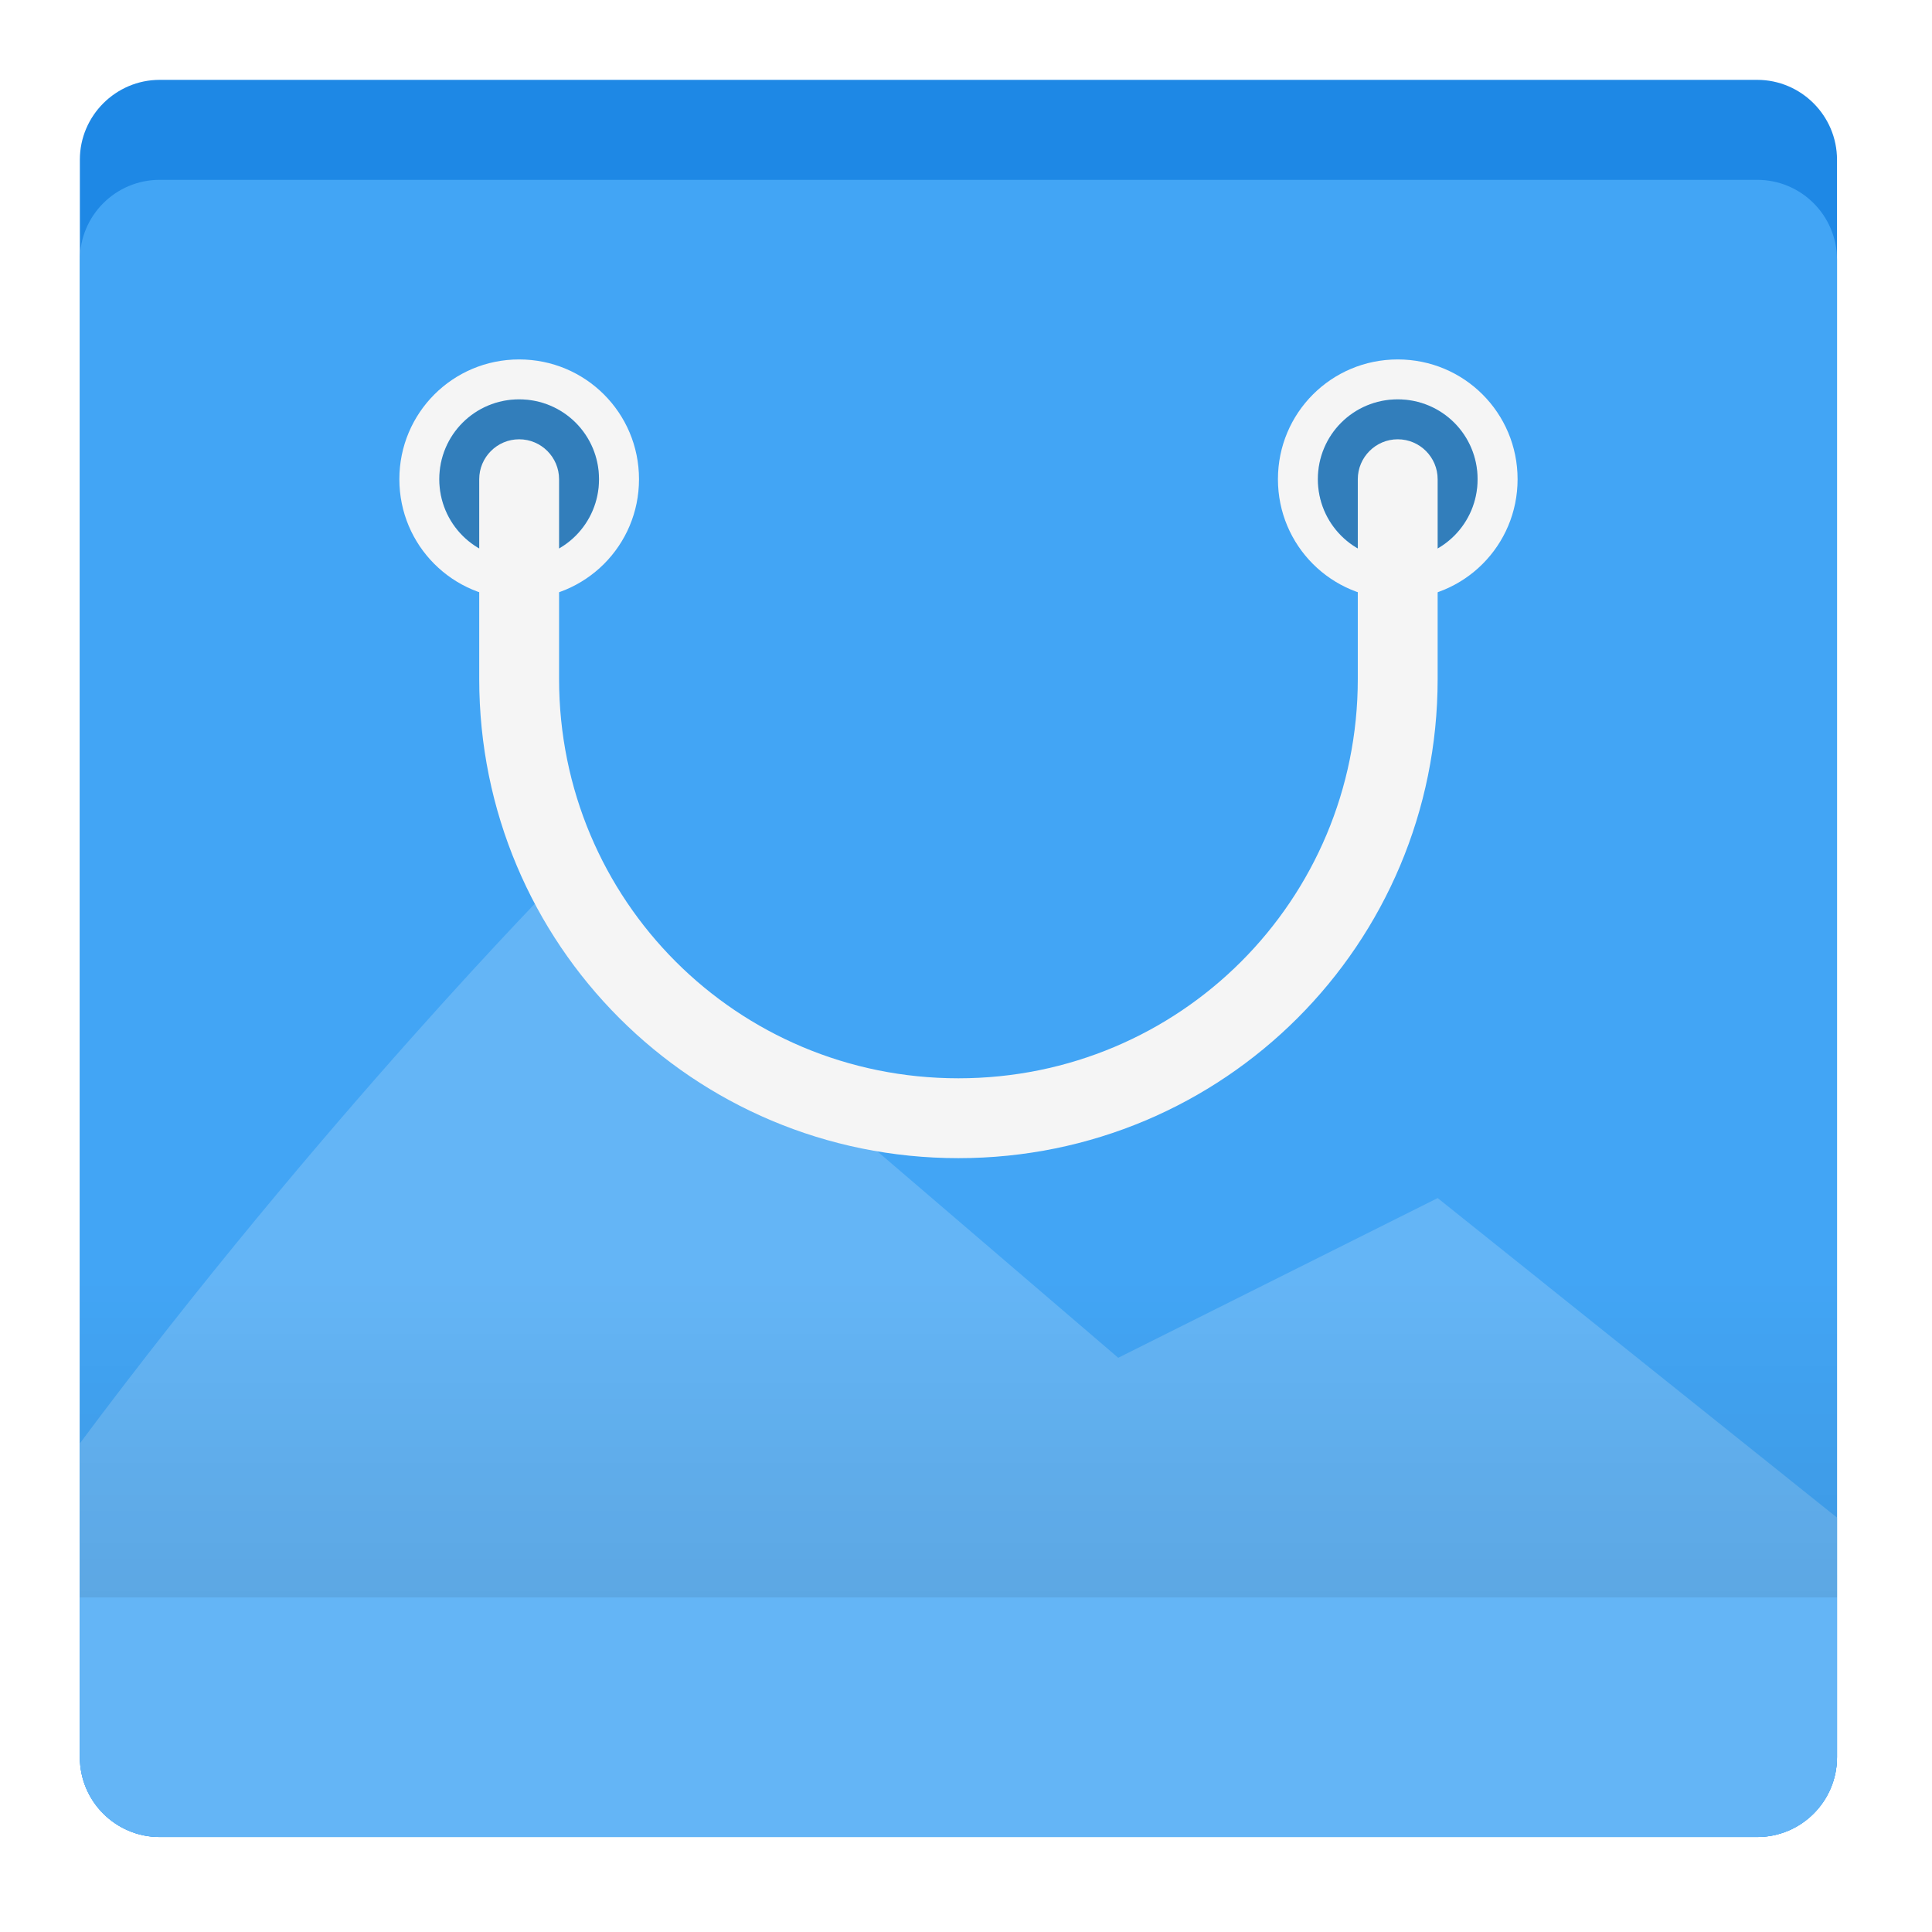
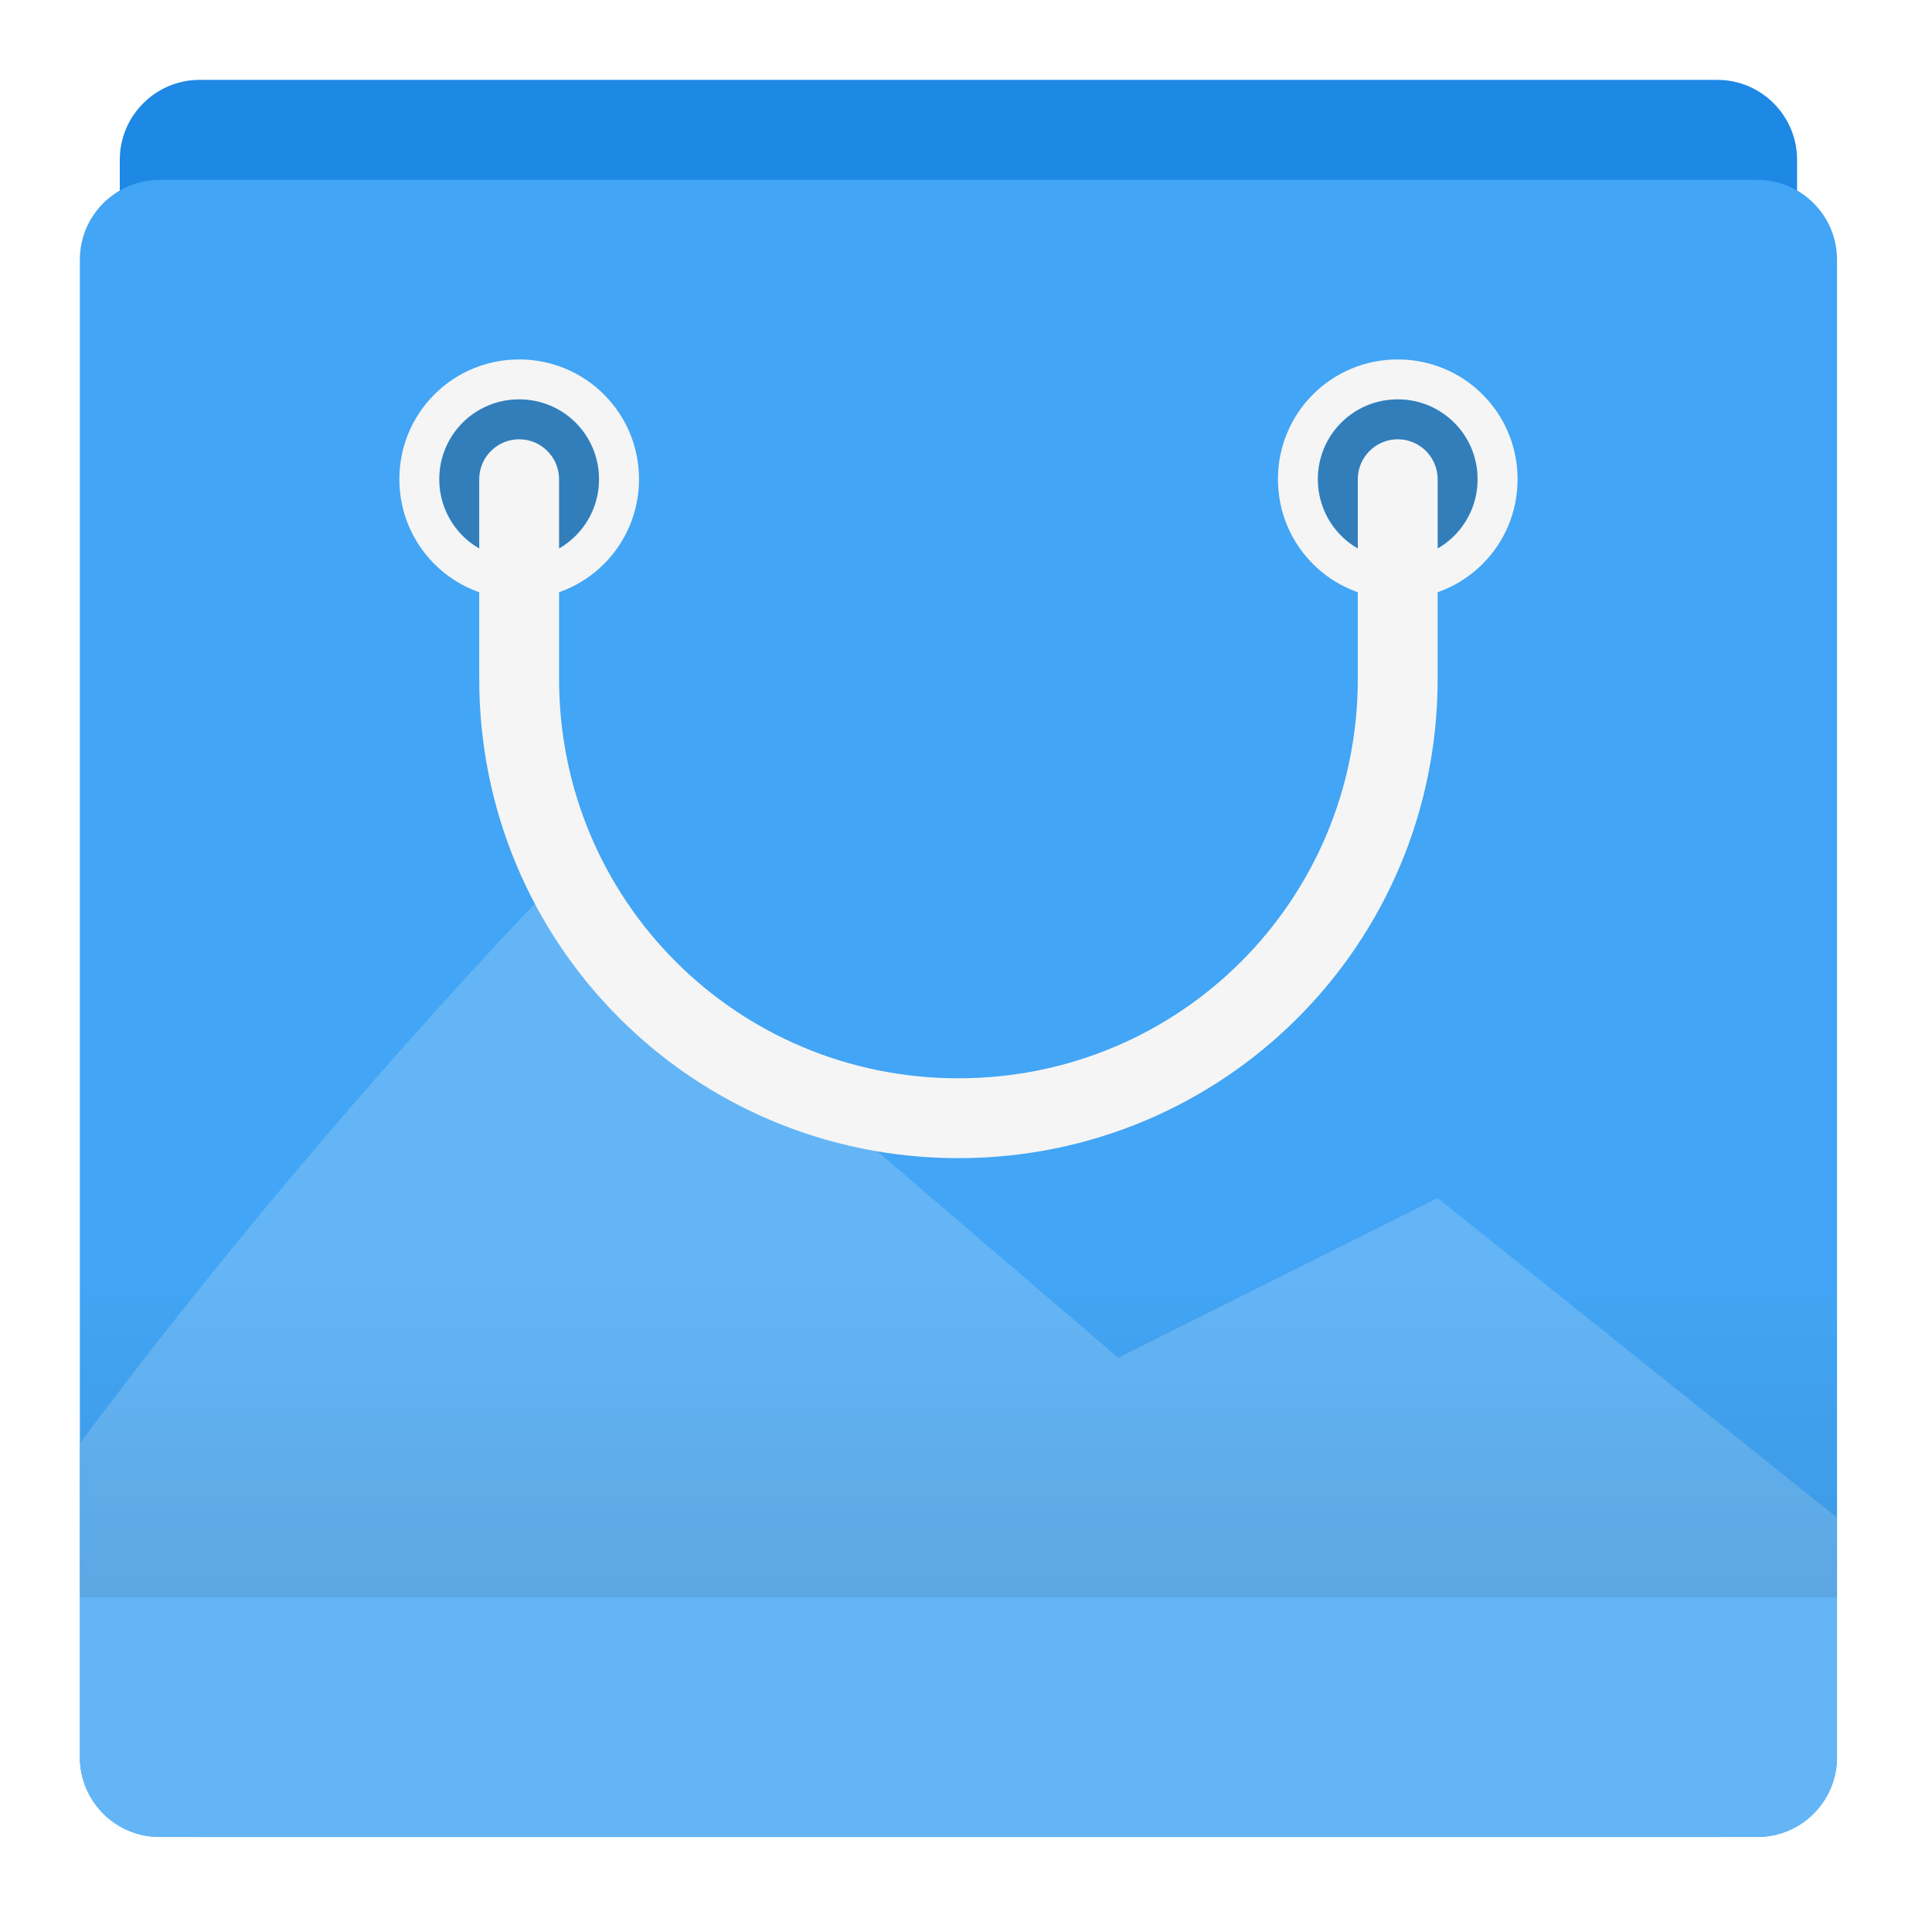
<svg xmlns="http://www.w3.org/2000/svg" width="24px" height="24px" viewBox="0 0 24 24" version="1.1">
  <defs>
    <linearGradient id="linear0" gradientUnits="userSpaceOnUse" x1="254" y1="212.333" x2="254" y2="127.667" gradientTransform="matrix(0.046875,0,0,0.046875,0,9.890625)">
      <stop offset="0" style="stop-color:rgb(0%,0%,0%);stop-opacity:0.078;" />
      <stop offset="1" style="stop-color:rgb(0%,0%,0%);stop-opacity:0;" />
    </linearGradient>
  </defs>
  <g id="surface1">
-     <path style=" stroke:none;fill-rule:nonzero;fill:rgb(11.765%,53.333%,89.804%);fill-opacity:1;" d="M 1.984 0.992 L 21.828 0.992 C 22.375 0.992 22.82 1.438 22.82 1.984 L 22.82 21.828 C 22.82 22.375 22.375 22.82 21.828 22.82 L 1.984 22.82 C 1.438 22.82 0.992 22.375 0.992 21.828 L 0.992 1.984 C 0.992 1.438 1.438 0.992 1.984 0.992 Z M 1.984 0.992 " />
+     <path style=" stroke:none;fill-rule:nonzero;fill:rgb(11.765%,53.333%,89.804%);fill-opacity:1;" d="M 2.48 0.992 L 21.332 0.992 C 21.879 0.992 22.324 1.438 22.324 1.984 L 22.324 21.828 C 22.324 22.375 21.879 22.82 21.332 22.82 L 2.48 22.82 C 1.934 22.82 1.488 22.375 1.488 21.828 L 1.488 1.984 C 1.488 1.438 1.934 0.992 2.48 0.992 Z M 2.48 0.992 " />
    <path style=" stroke:none;fill-rule:nonzero;fill:rgb(25.882%,64.706%,96.078%);fill-opacity:1;" d="M 1.984 2.234 L 21.828 2.234 C 22.375 2.234 22.82 2.676 22.82 3.227 L 22.82 21.828 C 22.82 22.375 22.375 22.82 21.828 22.82 L 1.984 22.82 C 1.438 22.82 0.992 22.375 0.992 21.828 L 0.992 3.227 C 0.992 2.676 1.438 2.234 1.984 2.234 Z M 1.984 2.234 " />
    <path style=" stroke:none;fill-rule:nonzero;fill:rgb(39.216%,70.98%,96.471%);fill-opacity:1;" d="M 6.945 10.914 C 6.945 10.914 3.996 13.902 0.992 17.93 L 0.992 21.828 C 0.992 22.379 1.434 22.82 1.984 22.82 L 21.828 22.82 C 22.379 22.82 22.82 22.379 22.82 21.828 L 22.82 18.852 L 17.859 14.883 L 13.891 16.867 Z M 6.945 10.914 " />
    <path style=" stroke:none;fill-rule:nonzero;fill:rgb(96.078%,96.078%,96.078%);fill-opacity:1;" d="M 6.449 4.465 C 5.625 4.465 4.961 5.129 4.961 5.953 C 4.961 6.777 5.625 7.441 6.449 7.441 C 7.273 7.441 7.938 6.777 7.938 5.953 C 7.938 5.129 7.273 4.465 6.449 4.465 Z M 6.449 4.961 C 7 4.961 7.441 5.402 7.441 5.953 C 7.441 6.504 7 6.945 6.449 6.945 C 5.898 6.945 5.457 6.504 5.457 5.953 C 5.457 5.402 5.898 4.961 6.449 4.961 Z M 6.449 4.961 " />
    <path style=" stroke:none;fill-rule:nonzero;fill:rgb(0%,0%,0%);fill-opacity:0.235;" d="M 6.449 4.961 C 6.996 4.961 7.441 5.406 7.441 5.953 C 7.441 6.5 6.996 6.945 6.449 6.945 C 5.902 6.945 5.457 6.5 5.457 5.953 C 5.457 5.406 5.902 4.961 6.449 4.961 Z M 6.449 4.961 " />
    <path style=" stroke:none;fill-rule:nonzero;fill:rgb(96.078%,96.078%,96.078%);fill-opacity:1;" d="M 17.363 4.465 C 16.539 4.465 15.875 5.129 15.875 5.953 C 15.875 6.777 16.539 7.441 17.363 7.441 C 18.188 7.441 18.852 6.777 18.852 5.953 C 18.852 5.129 18.188 4.465 17.363 4.465 Z M 17.363 4.961 C 17.914 4.961 18.355 5.402 18.355 5.953 C 18.355 6.504 17.914 6.945 17.363 6.945 C 16.812 6.945 16.371 6.504 16.371 5.953 C 16.371 5.402 16.812 4.961 17.363 4.961 Z M 17.363 4.961 " />
    <path style=" stroke:none;fill-rule:nonzero;fill:rgb(0%,0%,0%);fill-opacity:0.235;" d="M 17.363 4.961 C 17.91 4.961 18.355 5.406 18.355 5.953 C 18.355 6.5 17.91 6.945 17.363 6.945 C 16.816 6.945 16.371 6.5 16.371 5.953 C 16.371 5.406 16.816 4.961 17.363 4.961 Z M 17.363 4.961 " />
    <path style=" stroke:none;fill-rule:nonzero;fill:rgb(96.078%,96.078%,96.078%);fill-opacity:1;" d="M 6.449 5.457 C 6.176 5.457 5.953 5.68 5.953 5.953 L 5.953 8.434 C 5.953 11.73 8.609 14.387 11.906 14.387 C 15.203 14.387 17.859 11.73 17.859 8.434 L 17.859 5.953 C 17.859 5.68 17.637 5.457 17.363 5.457 C 17.09 5.457 16.867 5.68 16.867 5.953 L 16.867 8.434 C 16.867 11.184 14.656 13.395 11.906 13.395 C 9.156 13.395 6.945 11.184 6.945 8.434 L 6.945 5.953 C 6.945 5.68 6.723 5.457 6.449 5.457 Z M 6.449 5.457 " />
    <path style=" stroke:none;fill-rule:nonzero;fill:url(#linear0);" d="M 0.992 15.875 L 22.82 15.875 L 22.82 19.844 L 0.992 19.844 Z M 0.992 15.875 " />
  </g>
</svg>
